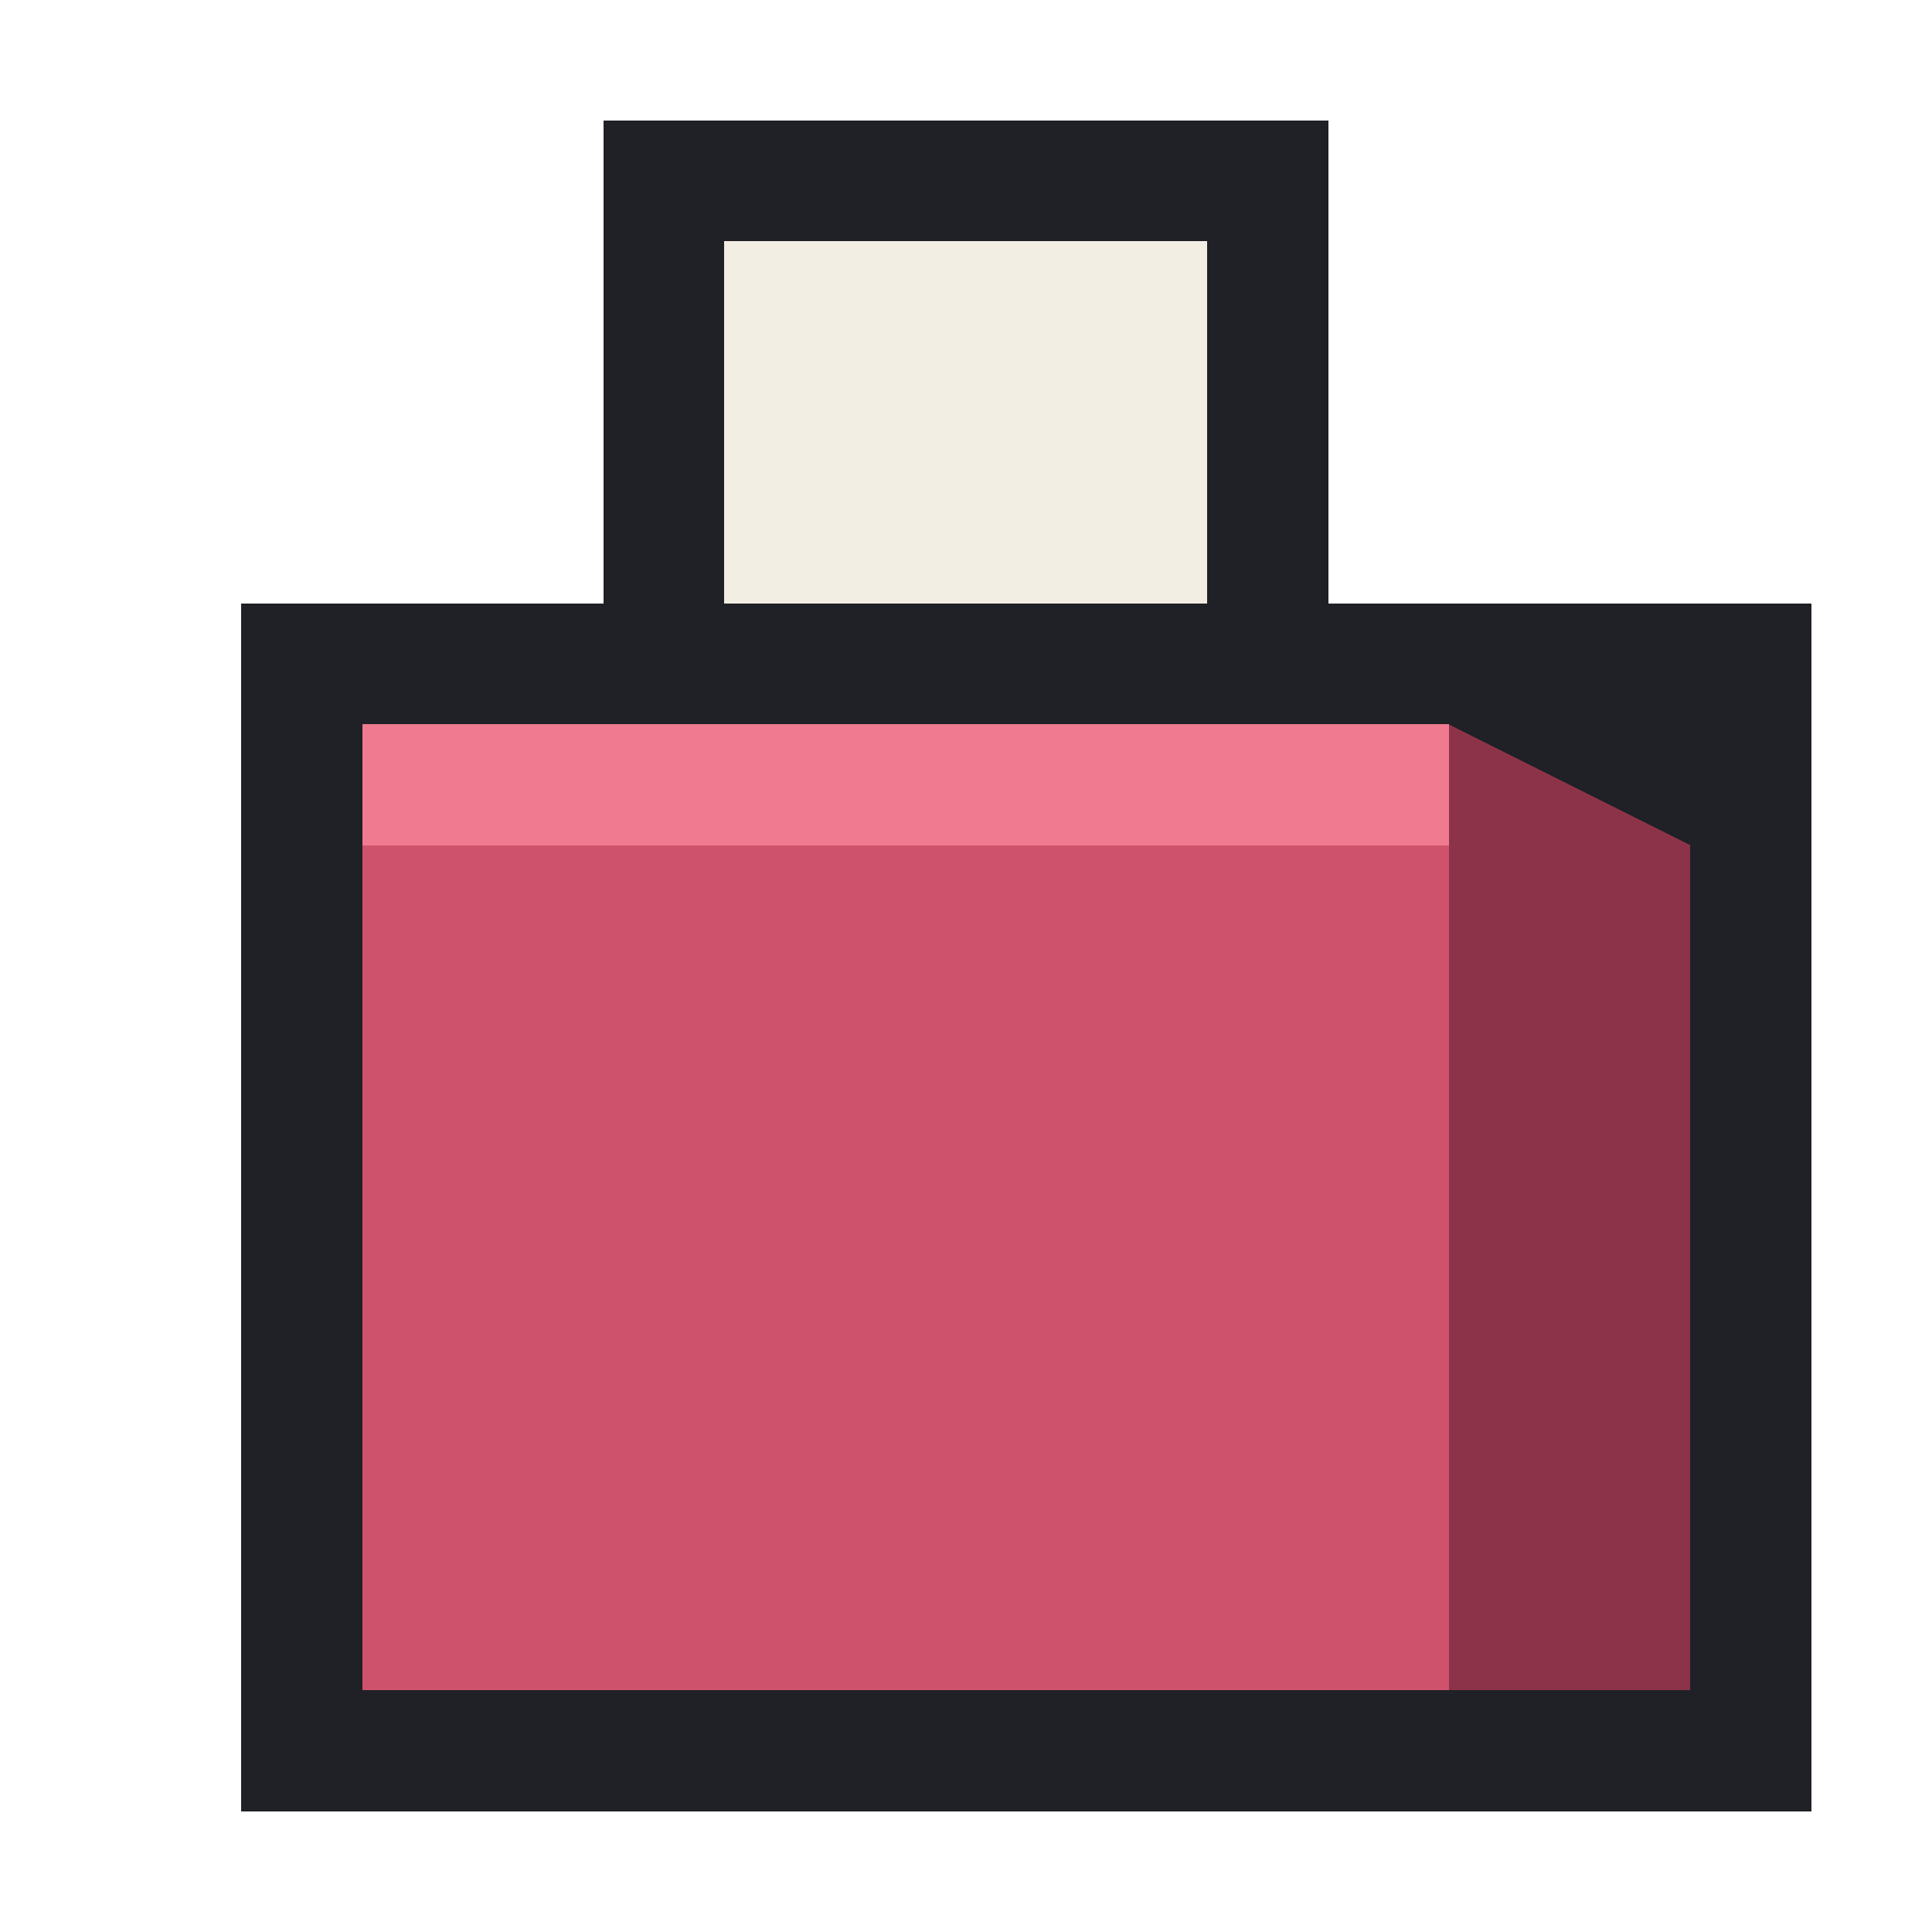
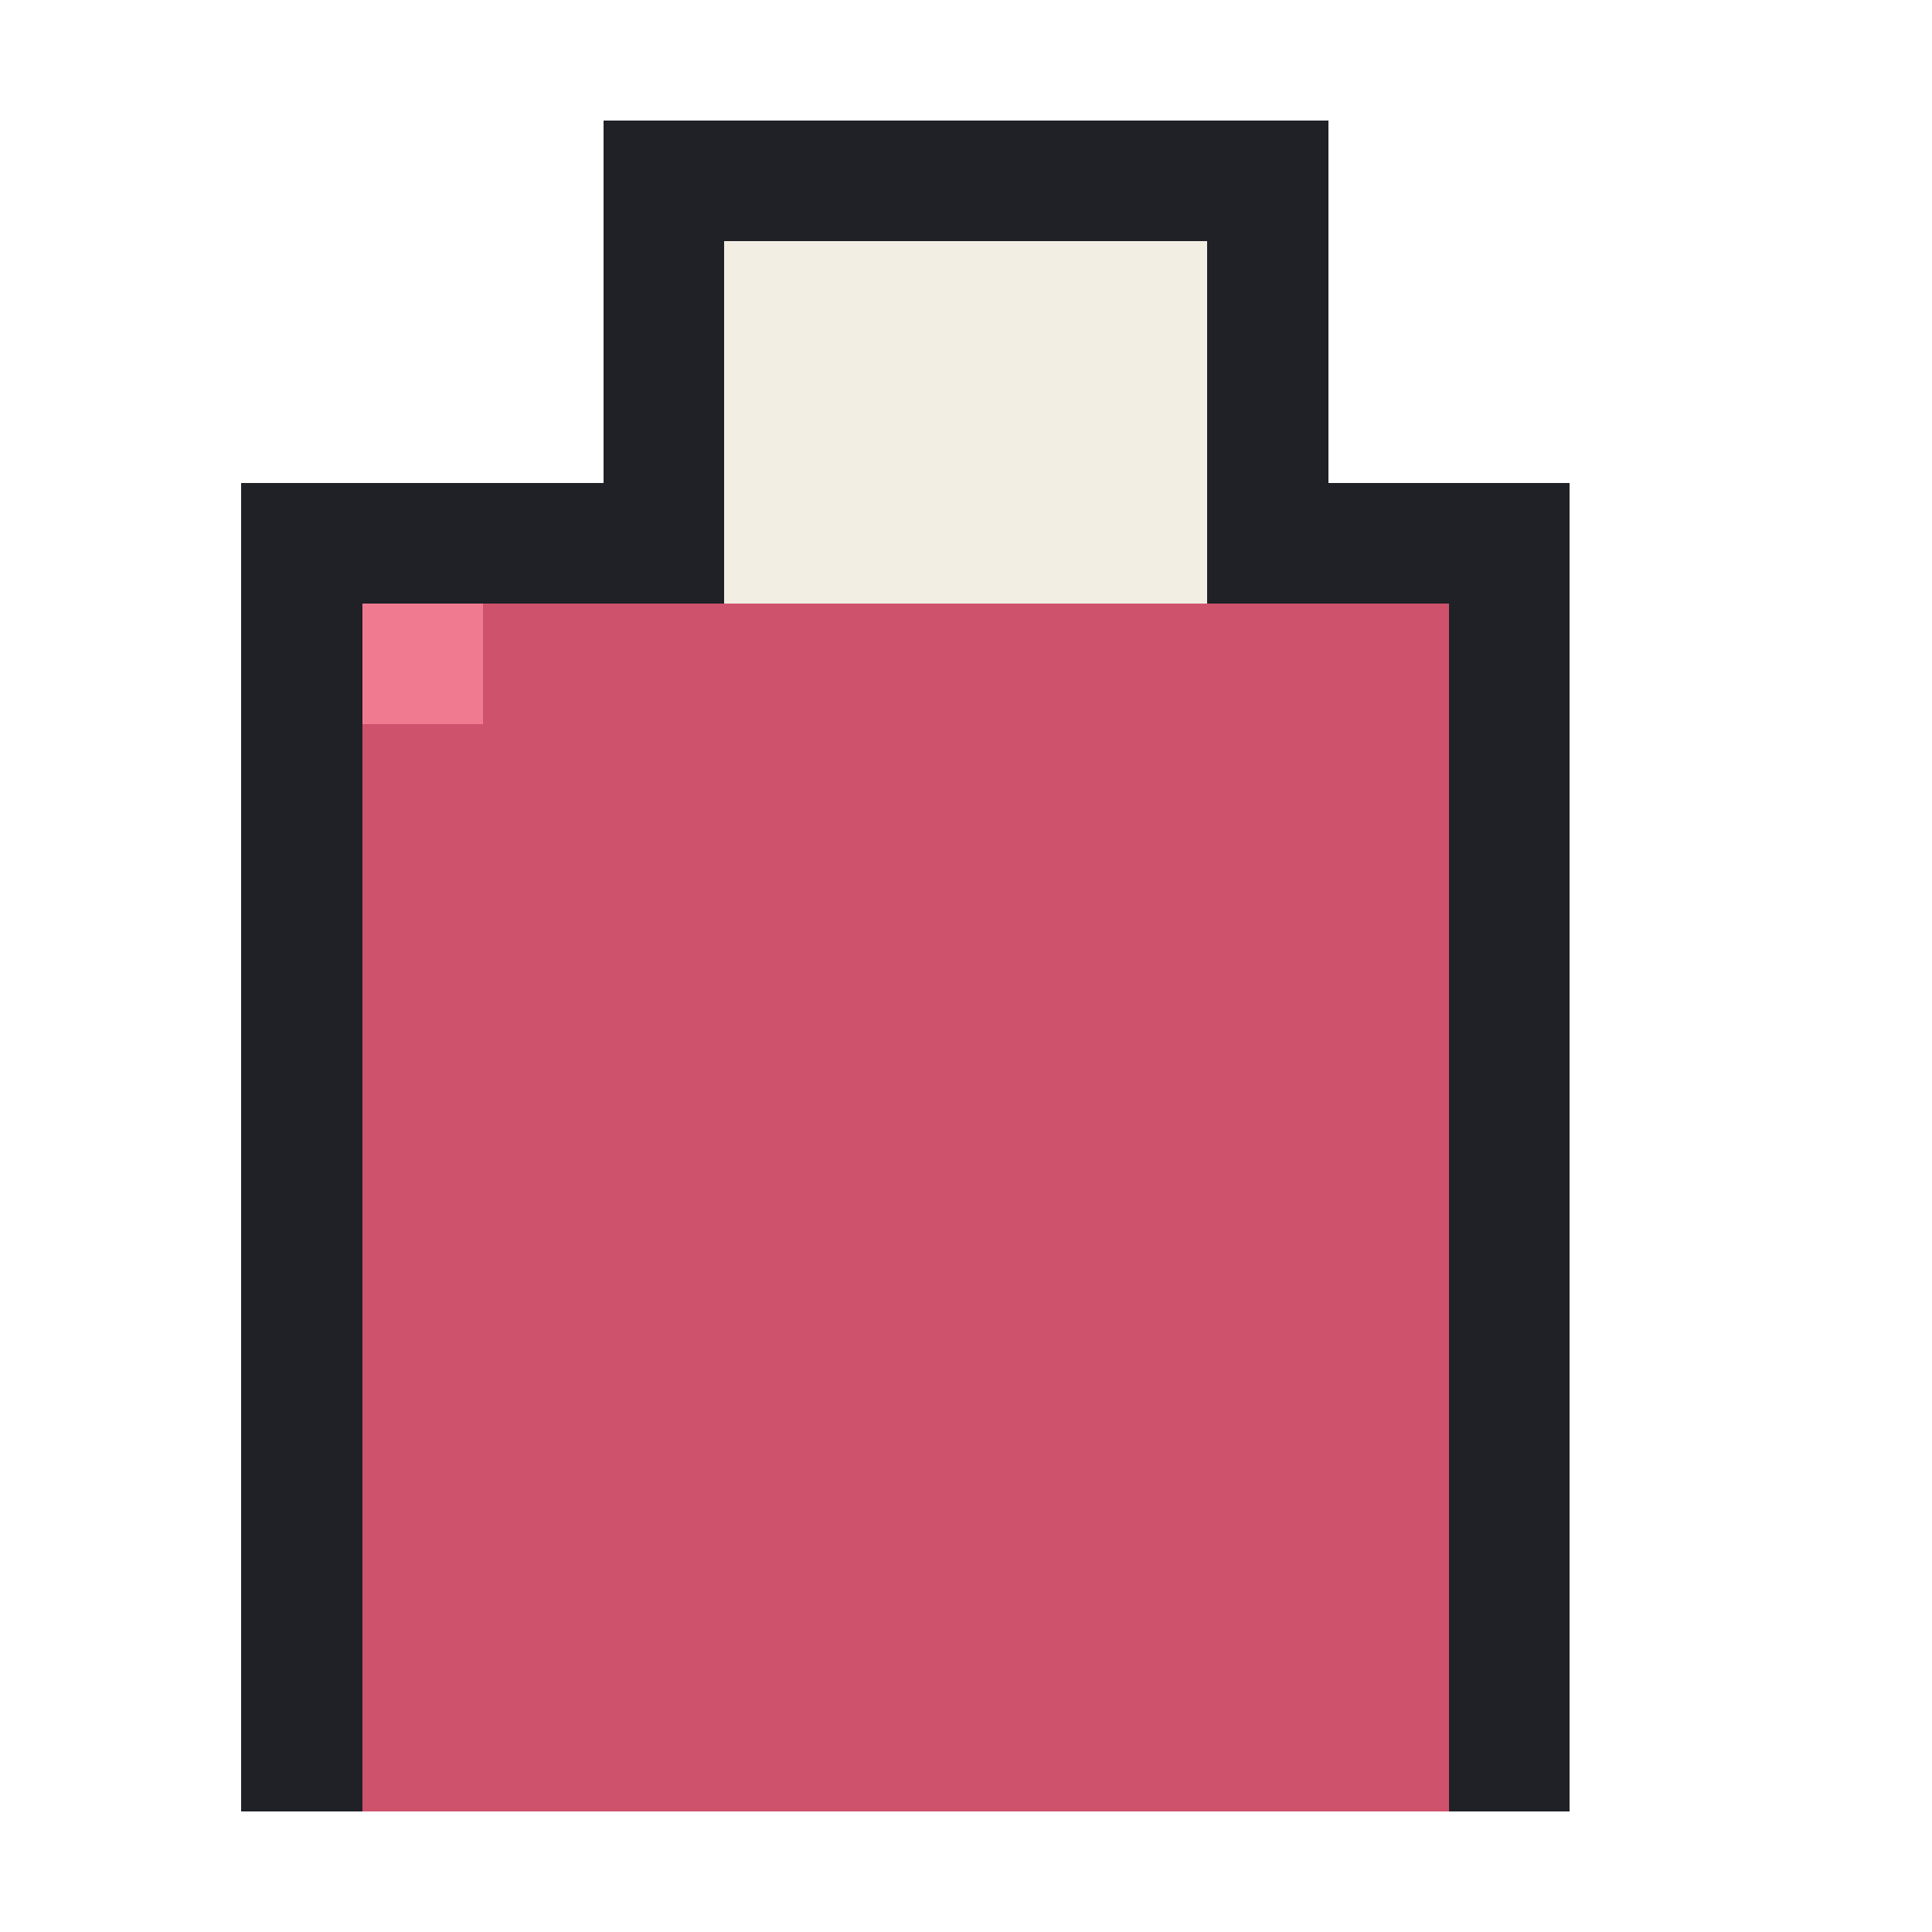
<svg xmlns="http://www.w3.org/2000/svg" viewBox="0 0 16 16" shape-rendering="crispEdges" data-m98-concept="tiktok-catalog" data-m98-grid="16">
+   <rect fill="#202126" x="2" y="4" width="11" height="11" />
  <rect fill="#202126" x="5" y="1" width="6" height="5" />
+   <rect fill="#cf526d" x="3" y="5" width="9" height="10" />
+   <rect fill="#f07b91" x="3" y="5" width="1" height="1" />
  <rect fill="#f3eee4" x="6" y="2" width="4" height="3" />
-   <rect fill="#202126" x="2" y="5" width="13" height="10" />
-   <rect fill="#cf526d" x="3" y="6" width="9" height="8" />
-   <rect fill="#f07b91" x="3" y="6" width="9" height="1" />
-   <polygon fill="#8d3349" points="12,6 14,7 14,14 12,14" />
</svg>
